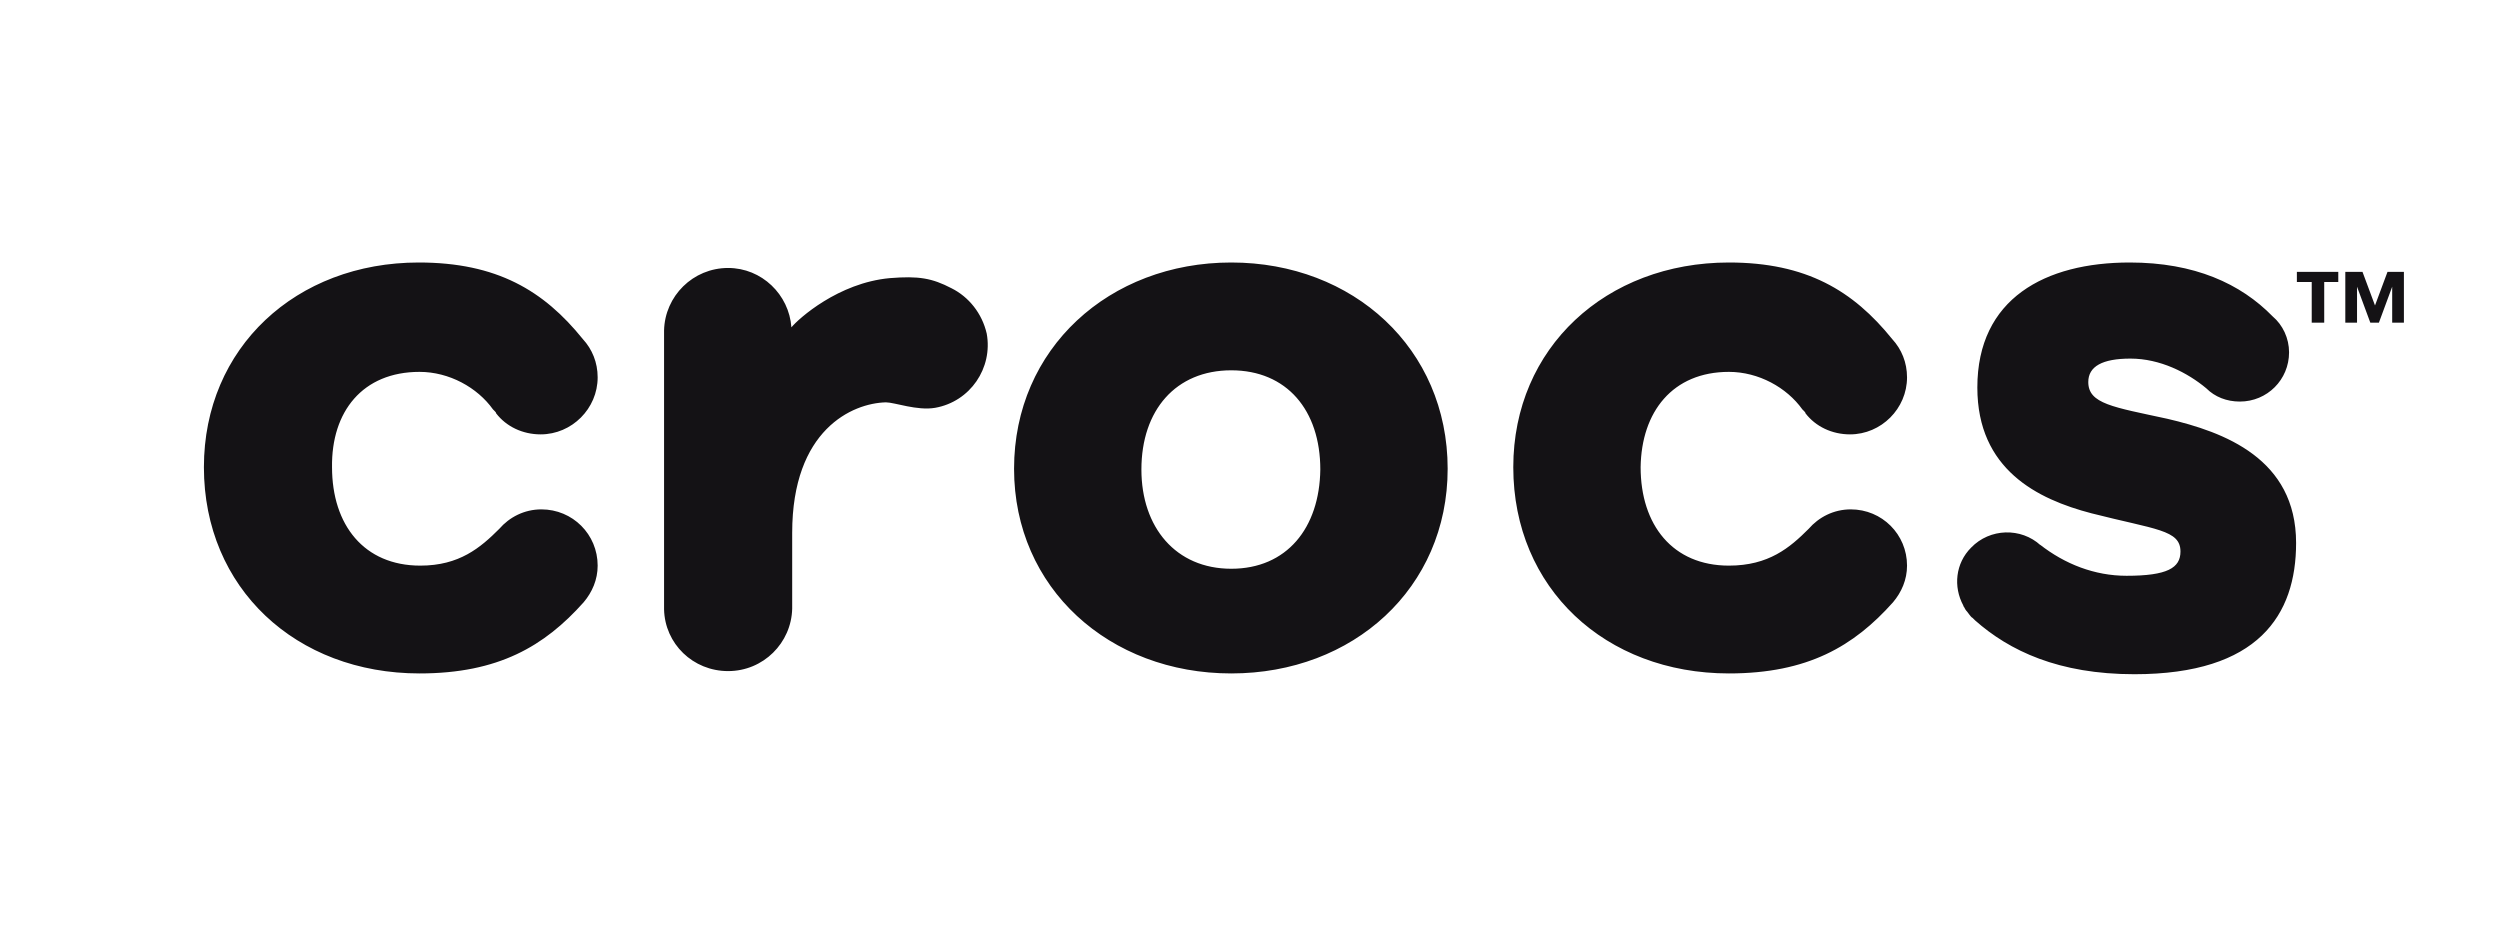
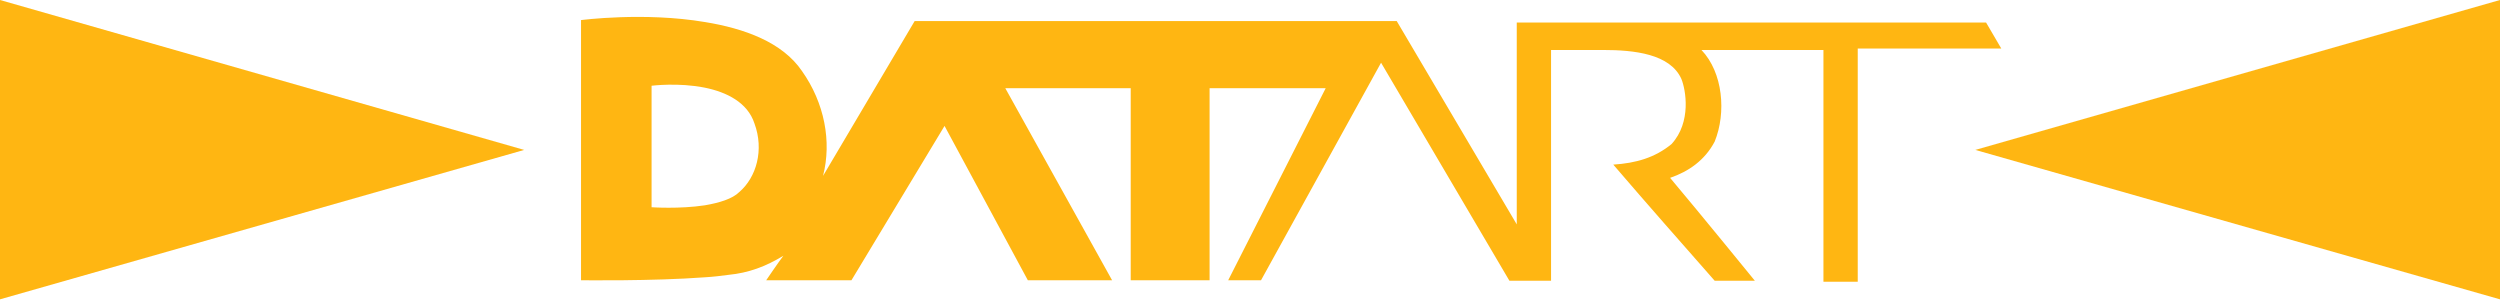
- <svg xmlns="http://www.w3.org/2000/svg" role="img" viewBox="0 0 320 120">
-   <path fill="#141215" d="M53.7 47.6c3.8 0 7.4 2 9.4 4.8l.2.2c.1.1.2.2.2.3 1.3 1.7 3.4 2.7 5.7 2.7 4 0 7.3-3.3 7.3-7.3 0-1.9-.7-3.6-1.9-4.9-5-6.2-11-9.8-21-9.8-15.7 0-27.5 10.9-27.5 26.2 0 15.5 11.8 26.4 27.6 26.4 10.1 0 16-3.5 21-9.1 1.1-1.3 1.8-2.9 1.8-4.7 0-4-3.2-7.2-7.2-7.2-2.2 0-4.1 1-5.4 2.5-2.4 2.4-5.1 4.7-10.1 4.7-7.2 0-11.3-5.2-11.3-12.6-.1-7.1 3.9-12.2 11.2-12.2m68.1-10.7c-2.5-1.3-4.2-1.6-7.9-1.3-6.6.6-11.7 5.2-12.6 6.3v.3-.3c-.3-4.2-3.8-7.6-8.1-7.6-4.5 0-8.1 3.6-8.2 8V78c.1 4.4 3.7 7.9 8.2 7.9s8.1-3.6 8.2-8v-9.7c0-13.2 7.7-16.6 12-16.7 1.1 0 4 1.1 6.3.7 4.5-.8 7.4-5.1 6.6-9.5-.6-2.6-2.3-4.7-4.5-5.8m35.8 35.9c7.1 0 11.3-5.2 11.4-12.7 0-7.6-4.3-12.7-11.4-12.7s-11.5 5.1-11.5 12.7c0 7.4 4.4 12.7 11.5 12.7m0-39.2c15.6 0 27.7 11 27.7 26.4 0 15.3-12.1 26.2-27.7 26.2S129.8 75.3 129.8 60c0-15.4 12.2-26.4 27.8-26.4m63.7 14c3.8 0 7.4 2 9.4 4.8l.2.2c.1.1.2.2.2.3 1.3 1.7 3.4 2.7 5.7 2.7 4 0 7.3-3.3 7.3-7.3 0-1.9-.7-3.6-1.9-4.9-5-6.2-11-9.8-20.9-9.8-15.7 0-27.6 10.9-27.6 26.2 0 15.5 11.8 26.4 27.6 26.4 10.1 0 16-3.5 21-9.1 1.1-1.3 1.8-2.9 1.8-4.7 0-4-3.2-7.2-7.2-7.2-2.2 0-4.1 1-5.4 2.5-2.4 2.4-5.1 4.7-10.2 4.7-7.2 0-11.3-5.2-11.3-12.6.1-7.1 4.1-12.2 11.3-12.2m56.1 6c7.3 1.7 16.5 5.1 16.5 15.9 0 9.2-4.8 16.8-20.7 16.8-9.7 0-16-3-20.4-6.9l-.3-.3c-.2-.1-.3-.3-.4-.4s-.2-.3-.3-.4c-.2-.2-.3-.4-.4-.6 0 0-.1-.1-.1-.2-1.3-2.4-1-5.4 1-7.4 2.4-2.5 6.4-2.6 8.9-.3l-.1-.1c3.2 2.5 7 4 11.1 4 5.2 0 6.9-1 6.9-3.1 0-2.8-3.2-2.8-11.4-4.9-6.9-1.8-14.6-5.6-14.6-16.1 0-11.4 8.7-16 19.5-16 8.3 0 14.2 2.7 18.3 6.9 1.3 1.1 2.1 2.8 2.1 4.6 0 3.5-2.8 6.3-6.3 6.3-1.7 0-3.2-.6-4.3-1.7-2.4-2-5.9-3.8-9.7-3.8-3.6 0-5.4 1-5.4 3 0 2.8 3.2 3.2 10.1 4.7m21.9-17.5v-1.3H294v1.3h1.9v5.2h1.6v-5.2zm6.9 5.2v-4.6l-1.7 4.6h-1.1l-1.7-4.6v4.6h-1.5v-6.5h2.2l1.6 4.3 1.6-4.3h2.1v6.5z" />
+ <svg xmlns="http://www.w3.org/2000/svg" viewBox="0 0 778.749 93.243">
+   <g fill="#ffb612">
+     <path d="M230.281 59.823c-2.136 2.138-6.255 3.357-10.682 4.123-7.935 1.218-16.633.609-16.633.609v-37.846s8.391-1.07 16.633.609c6.715 1.374 13.277 4.579 15.414 11.14 3.051 8.242.61 16.789-4.731 21.366m388.384-52.801h-146.197v62.875l-37.389-63.334h-150.165l-28.537 48.224c2.746-10.682.459-22.739-6.563-32.657-6.104-9.004-18.005-13.276-30.215-15.261-18.924-3.205-38.61-.611-38.61-.611v81.036s22.281.305 38.61-.919c2.594-.149 5.036-.456 7.325-.76 6.259-.609 11.598-2.594 17.093-5.951-1.831 2.44-5.343 7.63-5.343 7.63h26.555l28.995-48.071 25.944 48.071h26.246l-33.267-59.824h39.069v59.824h24.569v-59.824h36.168l-30.369 59.824h10.226l37.389-67.759 39.981 67.911h12.973v-71.879h16.175c9.765 0 20.906 1.22 24.416 9.004 1.374 3.357 3.206 13.43-3.05 20.296-5.191 4.274-11.143 5.954-18.16 6.409 11.139 12.975 20.448 23.504 31.586 36.17h12.515s-17.398-21.365-26.401-32.047c5.8-1.984 10.834-5.495 13.886-11.294 3.664-9.004 2.596-21.517-4.119-28.537h37.999v72.183h10.682v-72.64h44.714l-4.73-8.088" />
+     <path d="M0 93.243l163.287-46.544-163.287-46.699v93.242z" />
+     <path d="M778.748 0l-163.439 46.699 163.439 46.544v-93.242z" />
+   </g>
</svg>
